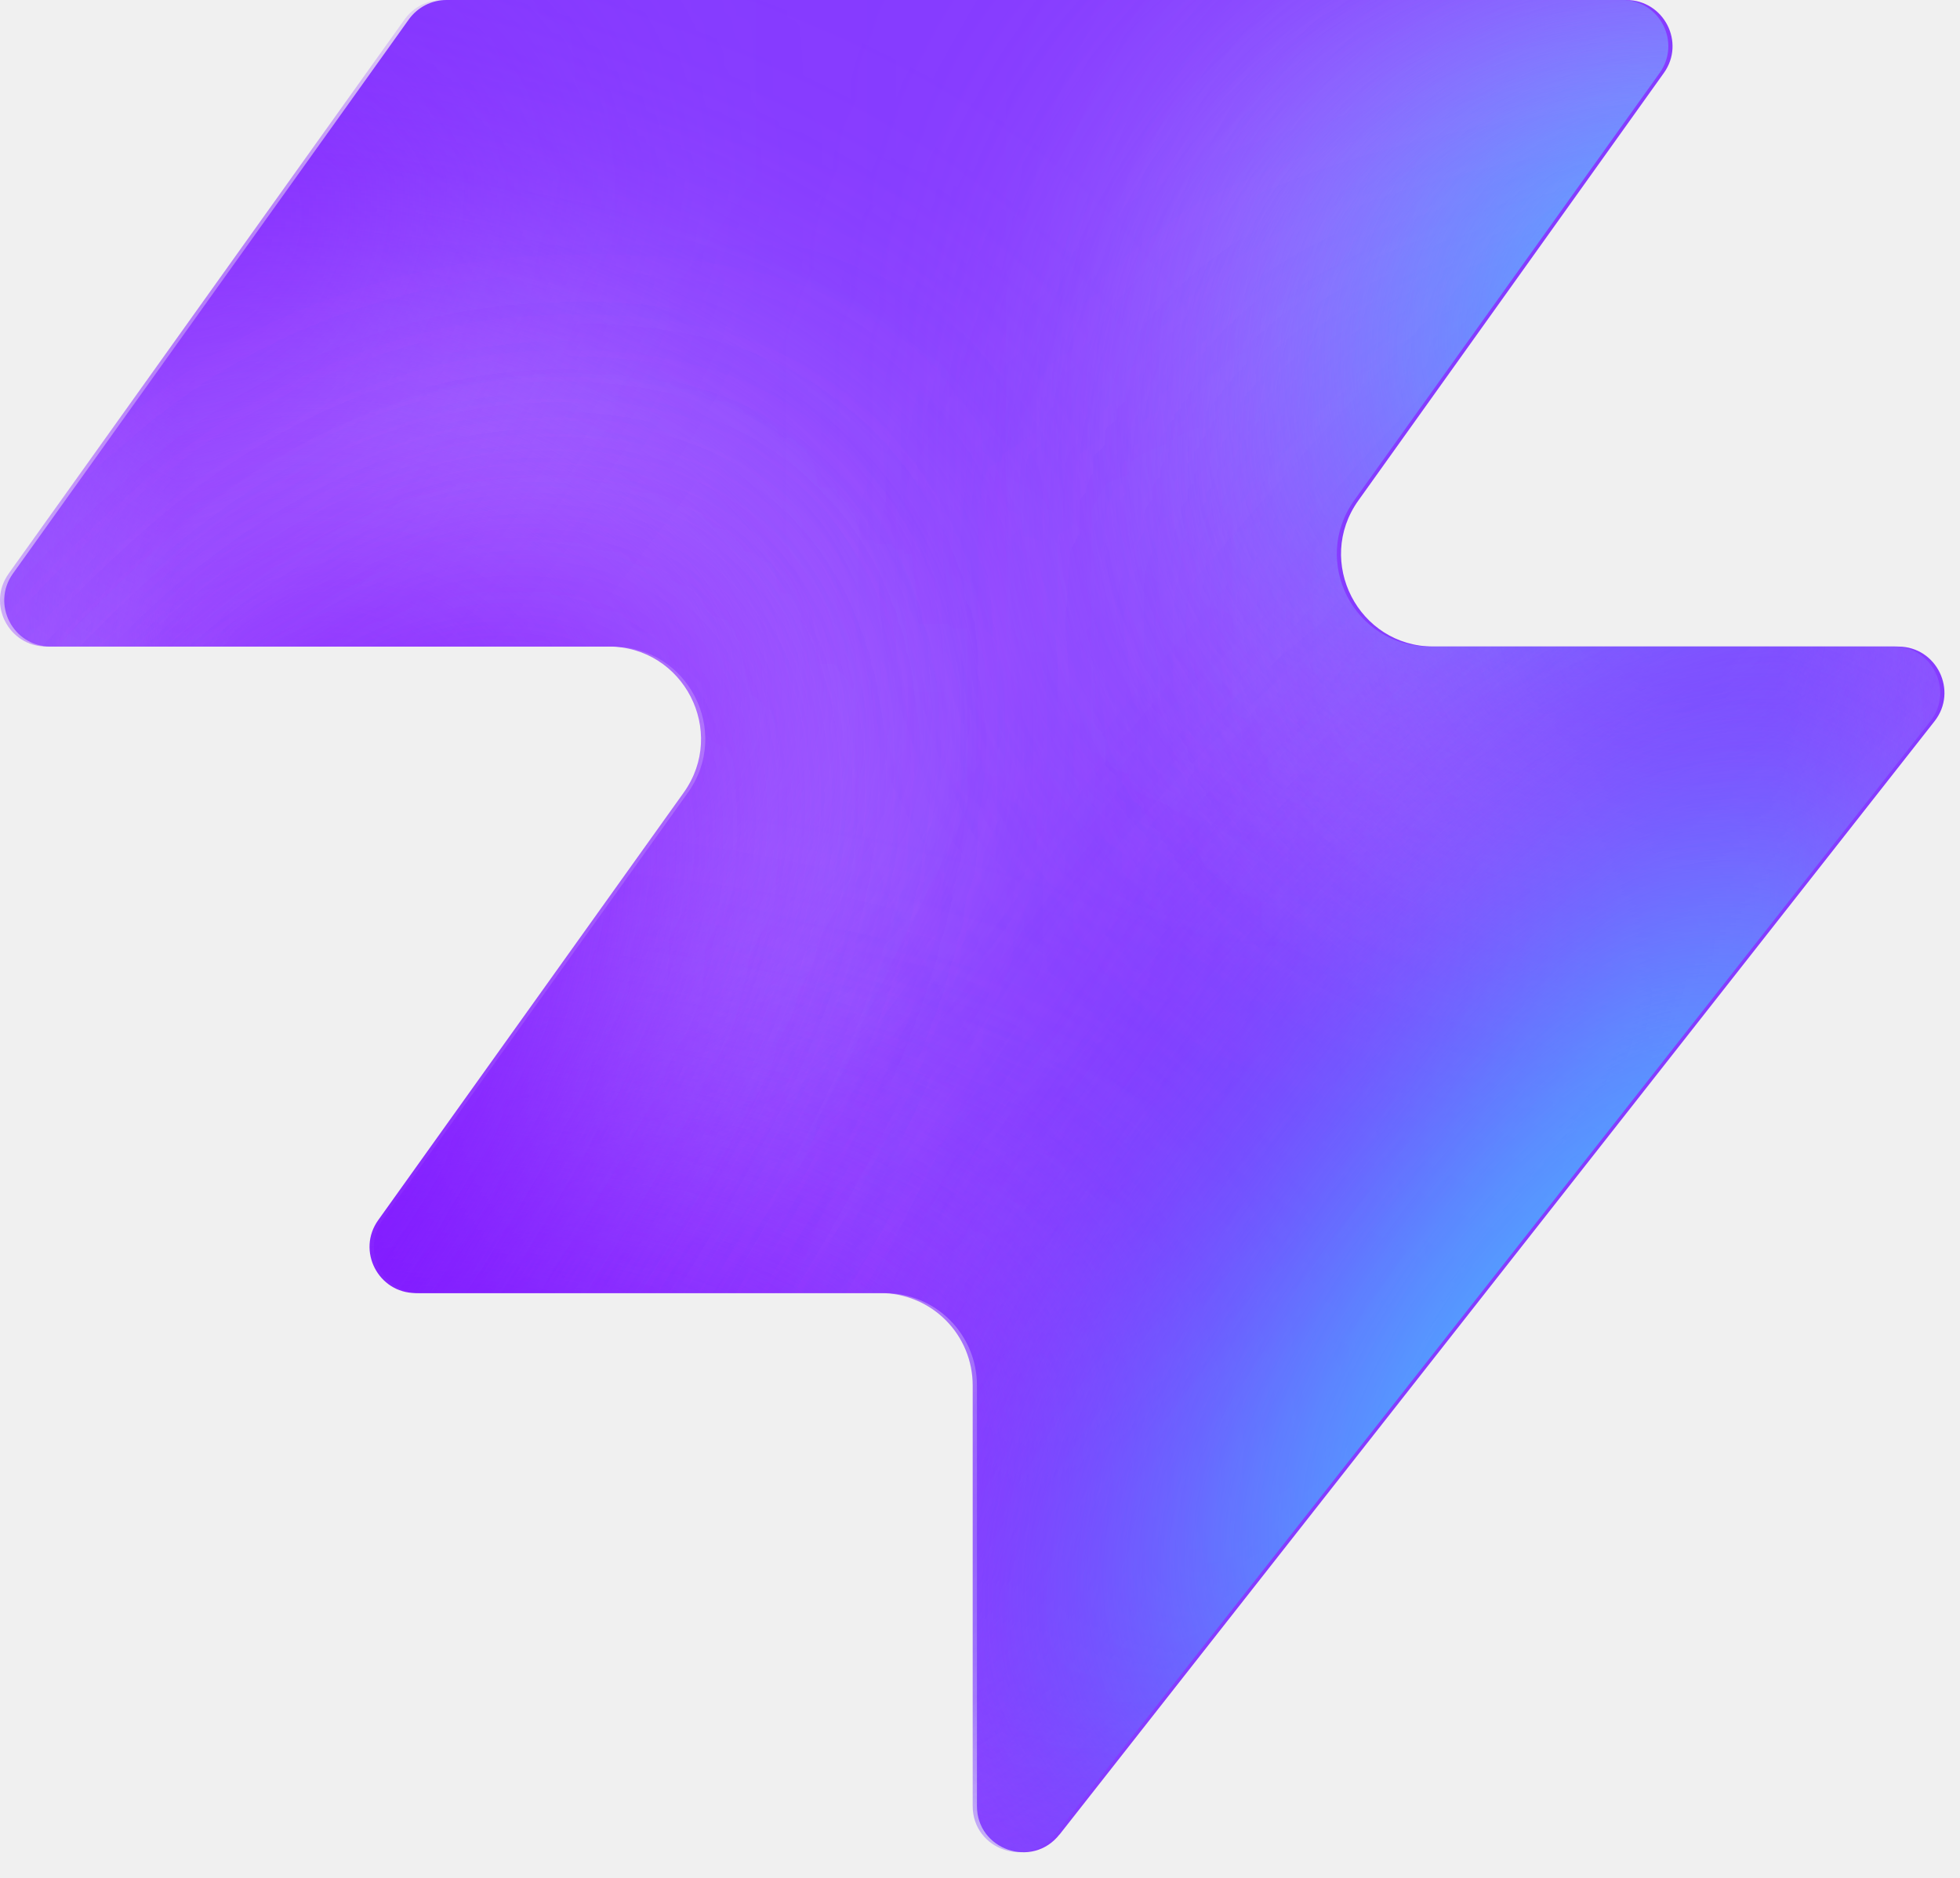
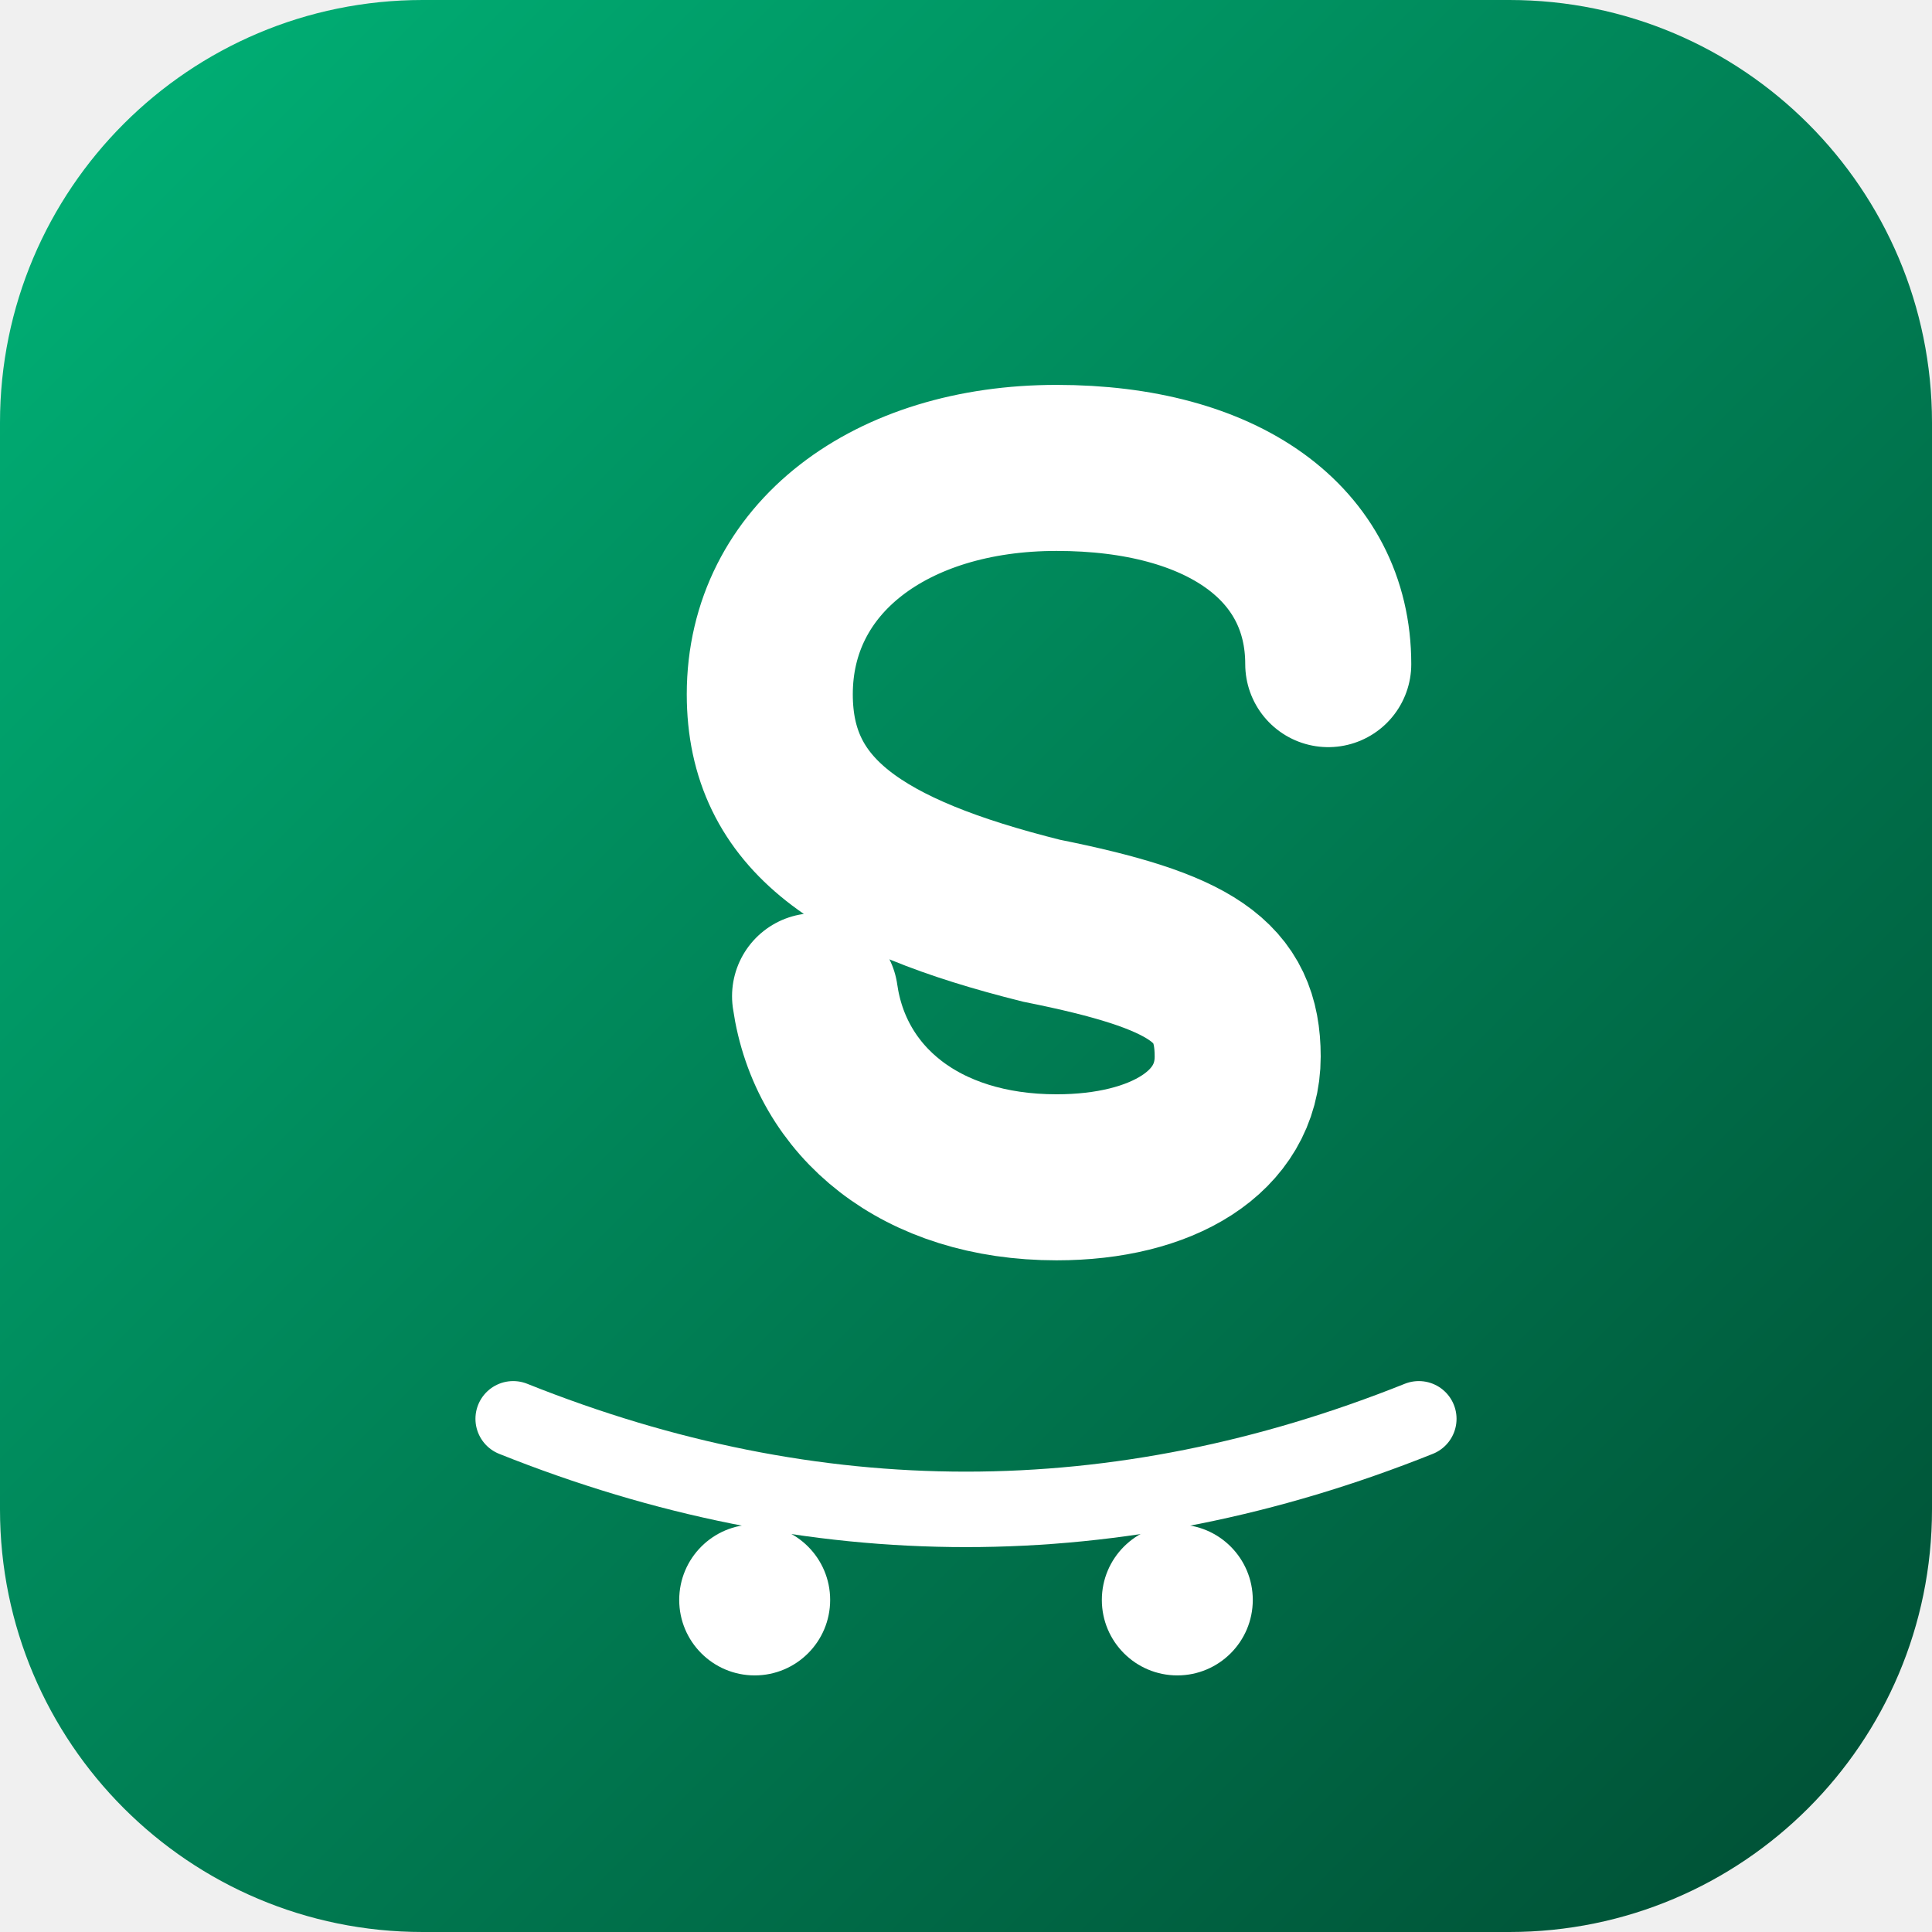
- <svg xmlns="http://www.w3.org/2000/svg" width="48" height="46" fill="none" viewBox="0 0 48 46">
-   <path fill="#863bff" d="M25.946 44.938c-.664.845-2.021.375-2.021-.698V33.937a2.26 2.26 0 0 0-2.262-2.262H10.287c-.92 0-1.456-1.04-.92-1.788l7.48-10.471c1.07-1.497 0-3.578-1.842-3.578H1.237c-.92 0-1.456-1.04-.92-1.788L10.013.474c.214-.297.556-.474.92-.474h28.894c.92 0 1.456 1.04.92 1.788l-7.48 10.471c-1.07 1.498 0 3.579 1.842 3.579h11.377c.943 0 1.473 1.088.89 1.83L25.947 44.94z" style="fill:#863bff;fill:color(display-p3 .525 .23 1);fill-opacity:1" />
-   <mask id="a" width="48" height="46" x="0" y="0" maskUnits="userSpaceOnUse" style="mask-type:alpha">
-     <path fill="#000" d="M25.842 44.938c-.664.844-2.021.375-2.021-.698V33.937a2.26 2.26 0 0 0-2.262-2.262H10.183c-.92 0-1.456-1.04-.92-1.788l7.48-10.471c1.07-1.498 0-3.579-1.842-3.579H1.133c-.92 0-1.456-1.04-.92-1.787L9.91.473c.214-.297.556-.474.92-.474h28.894c.92 0 1.456 1.04.92 1.788l-7.48 10.471c-1.07 1.498 0 3.578 1.842 3.578h11.377c.943 0 1.473 1.088.89 1.832L25.843 44.94z" style="fill:#000;fill-opacity:1" />
-   </mask>
-   <g mask="url(#a)">
-     <g filter="url(#b)">
-       <ellipse cx="5.508" cy="14.704" fill="#ede6ff" rx="5.508" ry="14.704" style="fill:#ede6ff;fill:color(display-p3 .927 .903 1);fill-opacity:1" transform="matrix(.00324 1 1 -.00324 -4.47 31.516)" />
-     </g>
-     <g filter="url(#c)">
-       <ellipse cx="10.399" cy="29.851" fill="#ede6ff" rx="10.399" ry="29.851" style="fill:#ede6ff;fill:color(display-p3 .927 .903 1);fill-opacity:1" transform="matrix(.00324 1 1 -.00324 -39.328 7.883)" />
-     </g>
-     <g filter="url(#d)">
-       <ellipse cx="5.508" cy="30.487" fill="#7e14ff" rx="5.508" ry="30.487" style="fill:#7e14ff;fill:color(display-p3 .492 .077 1);fill-opacity:1" transform="rotate(89.814 -25.913 -14.639)scale(1 -1)" />
-     </g>
-     <g filter="url(#e)">
-       <ellipse cx="5.508" cy="30.599" fill="#7e14ff" rx="5.508" ry="30.599" style="fill:#7e14ff;fill:color(display-p3 .492 .077 1);fill-opacity:1" transform="rotate(89.814 -32.644 -3.334)scale(1 -1)" />
-     </g>
-     <g filter="url(#f)">
-       <ellipse cx="5.508" cy="30.599" fill="#7e14ff" rx="5.508" ry="30.599" style="fill:#7e14ff;fill:color(display-p3 .492 .077 1);fill-opacity:1" transform="matrix(.00324 1 1 -.00324 -34.34 30.47)" />
-     </g>
-     <g filter="url(#g)">
-       <ellipse cx="14.072" cy="22.078" fill="#ede6ff" rx="14.072" ry="22.078" style="fill:#ede6ff;fill:color(display-p3 .927 .903 1);fill-opacity:1" transform="rotate(93.35 24.506 48.493)scale(-1 1)" />
-     </g>
-     <g filter="url(#h)">
-       <ellipse cx="3.47" cy="21.501" fill="#7e14ff" rx="3.47" ry="21.501" style="fill:#7e14ff;fill:color(display-p3 .492 .077 1);fill-opacity:1" transform="rotate(89.009 28.708 47.59)scale(-1 1)" />
-     </g>
-     <g filter="url(#i)">
-       <ellipse cx="3.47" cy="21.501" fill="#7e14ff" rx="3.47" ry="21.501" style="fill:#7e14ff;fill:color(display-p3 .492 .077 1);fill-opacity:1" transform="rotate(89.009 28.708 47.59)scale(-1 1)" />
-     </g>
-     <g filter="url(#j)">
-       <ellipse cx=".387" cy="8.972" fill="#7e14ff" rx="4.407" ry="29.108" style="fill:#7e14ff;fill:color(display-p3 .492 .077 1);fill-opacity:1" transform="rotate(39.51 .387 8.972)" />
-     </g>
-     <g filter="url(#k)">
-       <ellipse cx="47.523" cy="-6.092" fill="#7e14ff" rx="4.407" ry="29.108" style="fill:#7e14ff;fill:color(display-p3 .492 .077 1);fill-opacity:1" transform="rotate(37.892 47.523 -6.092)" />
-     </g>
-     <g filter="url(#l)">
-       <ellipse cx="41.412" cy="6.333" fill="#47bfff" rx="5.971" ry="9.665" style="fill:#47bfff;fill:color(display-p3 .28 .748 1);fill-opacity:1" transform="rotate(37.892 41.412 6.333)" />
-     </g>
-     <g filter="url(#m)">
-       <ellipse cx="-1.879" cy="38.332" fill="#7e14ff" rx="4.407" ry="29.108" style="fill:#7e14ff;fill:color(display-p3 .492 .077 1);fill-opacity:1" transform="rotate(37.892 -1.88 38.332)" />
-     </g>
-     <g filter="url(#n)">
-       <ellipse cx="-1.879" cy="38.332" fill="#7e14ff" rx="4.407" ry="29.108" style="fill:#7e14ff;fill:color(display-p3 .492 .077 1);fill-opacity:1" transform="rotate(37.892 -1.88 38.332)" />
-     </g>
-     <g filter="url(#o)">
-       <ellipse cx="35.651" cy="29.907" fill="#7e14ff" rx="4.407" ry="29.108" style="fill:#7e14ff;fill:color(display-p3 .492 .077 1);fill-opacity:1" transform="rotate(37.892 35.651 29.907)" />
-     </g>
-     <g filter="url(#p)">
-       <ellipse cx="38.418" cy="32.4" fill="#47bfff" rx="5.971" ry="15.297" style="fill:#47bfff;fill:color(display-p3 .28 .748 1);fill-opacity:1" transform="rotate(37.892 38.418 32.4)" />
-     </g>
-   </g>
+ <svg xmlns="http://www.w3.org/2000/svg" width="64" height="64" viewBox="0 0 64 64" fill="none">
  <defs>
-     <filter id="b" width="60.045" height="41.654" x="-19.77" y="16.149" color-interpolation-filters="sRGB" filterUnits="userSpaceOnUse">
-       <feFlood flood-opacity="0" result="BackgroundImageFix" />
-       <feBlend in="SourceGraphic" in2="BackgroundImageFix" result="shape" />
-       <feGaussianBlur result="effect1_foregroundBlur_2002_17158" stdDeviation="7.659" />
-     </filter>
-     <filter id="c" width="90.34" height="51.437" x="-54.613" y="-7.533" color-interpolation-filters="sRGB" filterUnits="userSpaceOnUse">
-       <feFlood flood-opacity="0" result="BackgroundImageFix" />
-       <feBlend in="SourceGraphic" in2="BackgroundImageFix" result="shape" />
-       <feGaussianBlur result="effect1_foregroundBlur_2002_17158" stdDeviation="7.659" />
-     </filter>
-     <filter id="d" width="79.355" height="29.4" x="-49.64" y="2.03" color-interpolation-filters="sRGB" filterUnits="userSpaceOnUse">
-       <feFlood flood-opacity="0" result="BackgroundImageFix" />
-       <feBlend in="SourceGraphic" in2="BackgroundImageFix" result="shape" />
-       <feGaussianBlur result="effect1_foregroundBlur_2002_17158" stdDeviation="4.596" />
-     </filter>
-     <filter id="e" width="79.579" height="29.4" x="-45.045" y="20.029" color-interpolation-filters="sRGB" filterUnits="userSpaceOnUse">
-       <feFlood flood-opacity="0" result="BackgroundImageFix" />
-       <feBlend in="SourceGraphic" in2="BackgroundImageFix" result="shape" />
-       <feGaussianBlur result="effect1_foregroundBlur_2002_17158" stdDeviation="4.596" />
-     </filter>
-     <filter id="f" width="79.579" height="29.4" x="-43.513" y="21.178" color-interpolation-filters="sRGB" filterUnits="userSpaceOnUse">
-       <feFlood flood-opacity="0" result="BackgroundImageFix" />
-       <feBlend in="SourceGraphic" in2="BackgroundImageFix" result="shape" />
-       <feGaussianBlur result="effect1_foregroundBlur_2002_17158" stdDeviation="4.596" />
-     </filter>
-     <filter id="g" width="74.749" height="58.852" x="15.756" y="-17.901" color-interpolation-filters="sRGB" filterUnits="userSpaceOnUse">
-       <feFlood flood-opacity="0" result="BackgroundImageFix" />
-       <feBlend in="SourceGraphic" in2="BackgroundImageFix" result="shape" />
-       <feGaussianBlur result="effect1_foregroundBlur_2002_17158" stdDeviation="7.659" />
-     </filter>
-     <filter id="h" width="61.377" height="25.362" x="23.548" y="2.284" color-interpolation-filters="sRGB" filterUnits="userSpaceOnUse">
-       <feFlood flood-opacity="0" result="BackgroundImageFix" />
-       <feBlend in="SourceGraphic" in2="BackgroundImageFix" result="shape" />
-       <feGaussianBlur result="effect1_foregroundBlur_2002_17158" stdDeviation="4.596" />
-     </filter>
-     <filter id="i" width="61.377" height="25.362" x="23.548" y="2.284" color-interpolation-filters="sRGB" filterUnits="userSpaceOnUse">
-       <feFlood flood-opacity="0" result="BackgroundImageFix" />
-       <feBlend in="SourceGraphic" in2="BackgroundImageFix" result="shape" />
-       <feGaussianBlur result="effect1_foregroundBlur_2002_17158" stdDeviation="4.596" />
-     </filter>
-     <filter id="j" width="56.045" height="63.649" x="-27.636" y="-22.853" color-interpolation-filters="sRGB" filterUnits="userSpaceOnUse">
-       <feFlood flood-opacity="0" result="BackgroundImageFix" />
-       <feBlend in="SourceGraphic" in2="BackgroundImageFix" result="shape" />
-       <feGaussianBlur result="effect1_foregroundBlur_2002_17158" stdDeviation="4.596" />
-     </filter>
-     <filter id="k" width="54.814" height="64.646" x="20.116" y="-38.415" color-interpolation-filters="sRGB" filterUnits="userSpaceOnUse">
-       <feFlood flood-opacity="0" result="BackgroundImageFix" />
-       <feBlend in="SourceGraphic" in2="BackgroundImageFix" result="shape" />
-       <feGaussianBlur result="effect1_foregroundBlur_2002_17158" stdDeviation="4.596" />
-     </filter>
-     <filter id="l" width="33.541" height="35.313" x="24.641" y="-11.323" color-interpolation-filters="sRGB" filterUnits="userSpaceOnUse">
-       <feFlood flood-opacity="0" result="BackgroundImageFix" />
-       <feBlend in="SourceGraphic" in2="BackgroundImageFix" result="shape" />
-       <feGaussianBlur result="effect1_foregroundBlur_2002_17158" stdDeviation="4.596" />
-     </filter>
-     <filter id="m" width="54.814" height="64.646" x="-29.286" y="6.009" color-interpolation-filters="sRGB" filterUnits="userSpaceOnUse">
-       <feFlood flood-opacity="0" result="BackgroundImageFix" />
-       <feBlend in="SourceGraphic" in2="BackgroundImageFix" result="shape" />
-       <feGaussianBlur result="effect1_foregroundBlur_2002_17158" stdDeviation="4.596" />
-     </filter>
-     <filter id="n" width="54.814" height="64.646" x="-29.286" y="6.009" color-interpolation-filters="sRGB" filterUnits="userSpaceOnUse">
-       <feFlood flood-opacity="0" result="BackgroundImageFix" />
-       <feBlend in="SourceGraphic" in2="BackgroundImageFix" result="shape" />
-       <feGaussianBlur result="effect1_foregroundBlur_2002_17158" stdDeviation="4.596" />
-     </filter>
-     <filter id="o" width="54.814" height="64.646" x="8.244" y="-2.416" color-interpolation-filters="sRGB" filterUnits="userSpaceOnUse">
-       <feFlood flood-opacity="0" result="BackgroundImageFix" />
-       <feBlend in="SourceGraphic" in2="BackgroundImageFix" result="shape" />
-       <feGaussianBlur result="effect1_foregroundBlur_2002_17158" stdDeviation="4.596" />
-     </filter>
-     <filter id="p" width="39.409" height="43.623" x="18.713" y="10.588" color-interpolation-filters="sRGB" filterUnits="userSpaceOnUse">
-       <feFlood flood-opacity="0" result="BackgroundImageFix" />
-       <feBlend in="SourceGraphic" in2="BackgroundImageFix" result="shape" />
-       <feGaussianBlur result="effect1_foregroundBlur_2002_17158" stdDeviation="4.596" />
-     </filter>
+     <linearGradient id="fbg" x1="0" y1="0" x2="64" y2="64" gradientUnits="userSpaceOnUse">
+       <stop offset="0" stop-color="#00B377" />
+       <stop offset="1" stop-color="#004D33" />
+     </linearGradient>
  </defs>
+   <rect x="0" y="0" width="64" height="64" rx="14" fill="url(#fbg)" />
+   <path d="M44 22 C44 18 40.5 15.5 35 15.5 C29.5 15.5 25.5 18.5 25.5 23 C25.5 27 28.5 29 34.5 30.5 C39.5 31.5 41 32.5 41 35 C41 37.5 38.5 39 35 39 C30.5 39 27.5 36.5 27 33" stroke="#FFFFFF" stroke-width="5.5" stroke-linecap="round" fill="none" />
+   <path d="M 17 47 Q 32 53 47 47" stroke="#FFFFFF" stroke-width="2.5" stroke-linecap="round" fill="none" />
+   <circle cx="25" cy="53" r="2.5" fill="#FFFFFF" />
+   <circle cx="39" cy="53" r="2.5" fill="#FFFFFF" />
</svg>
